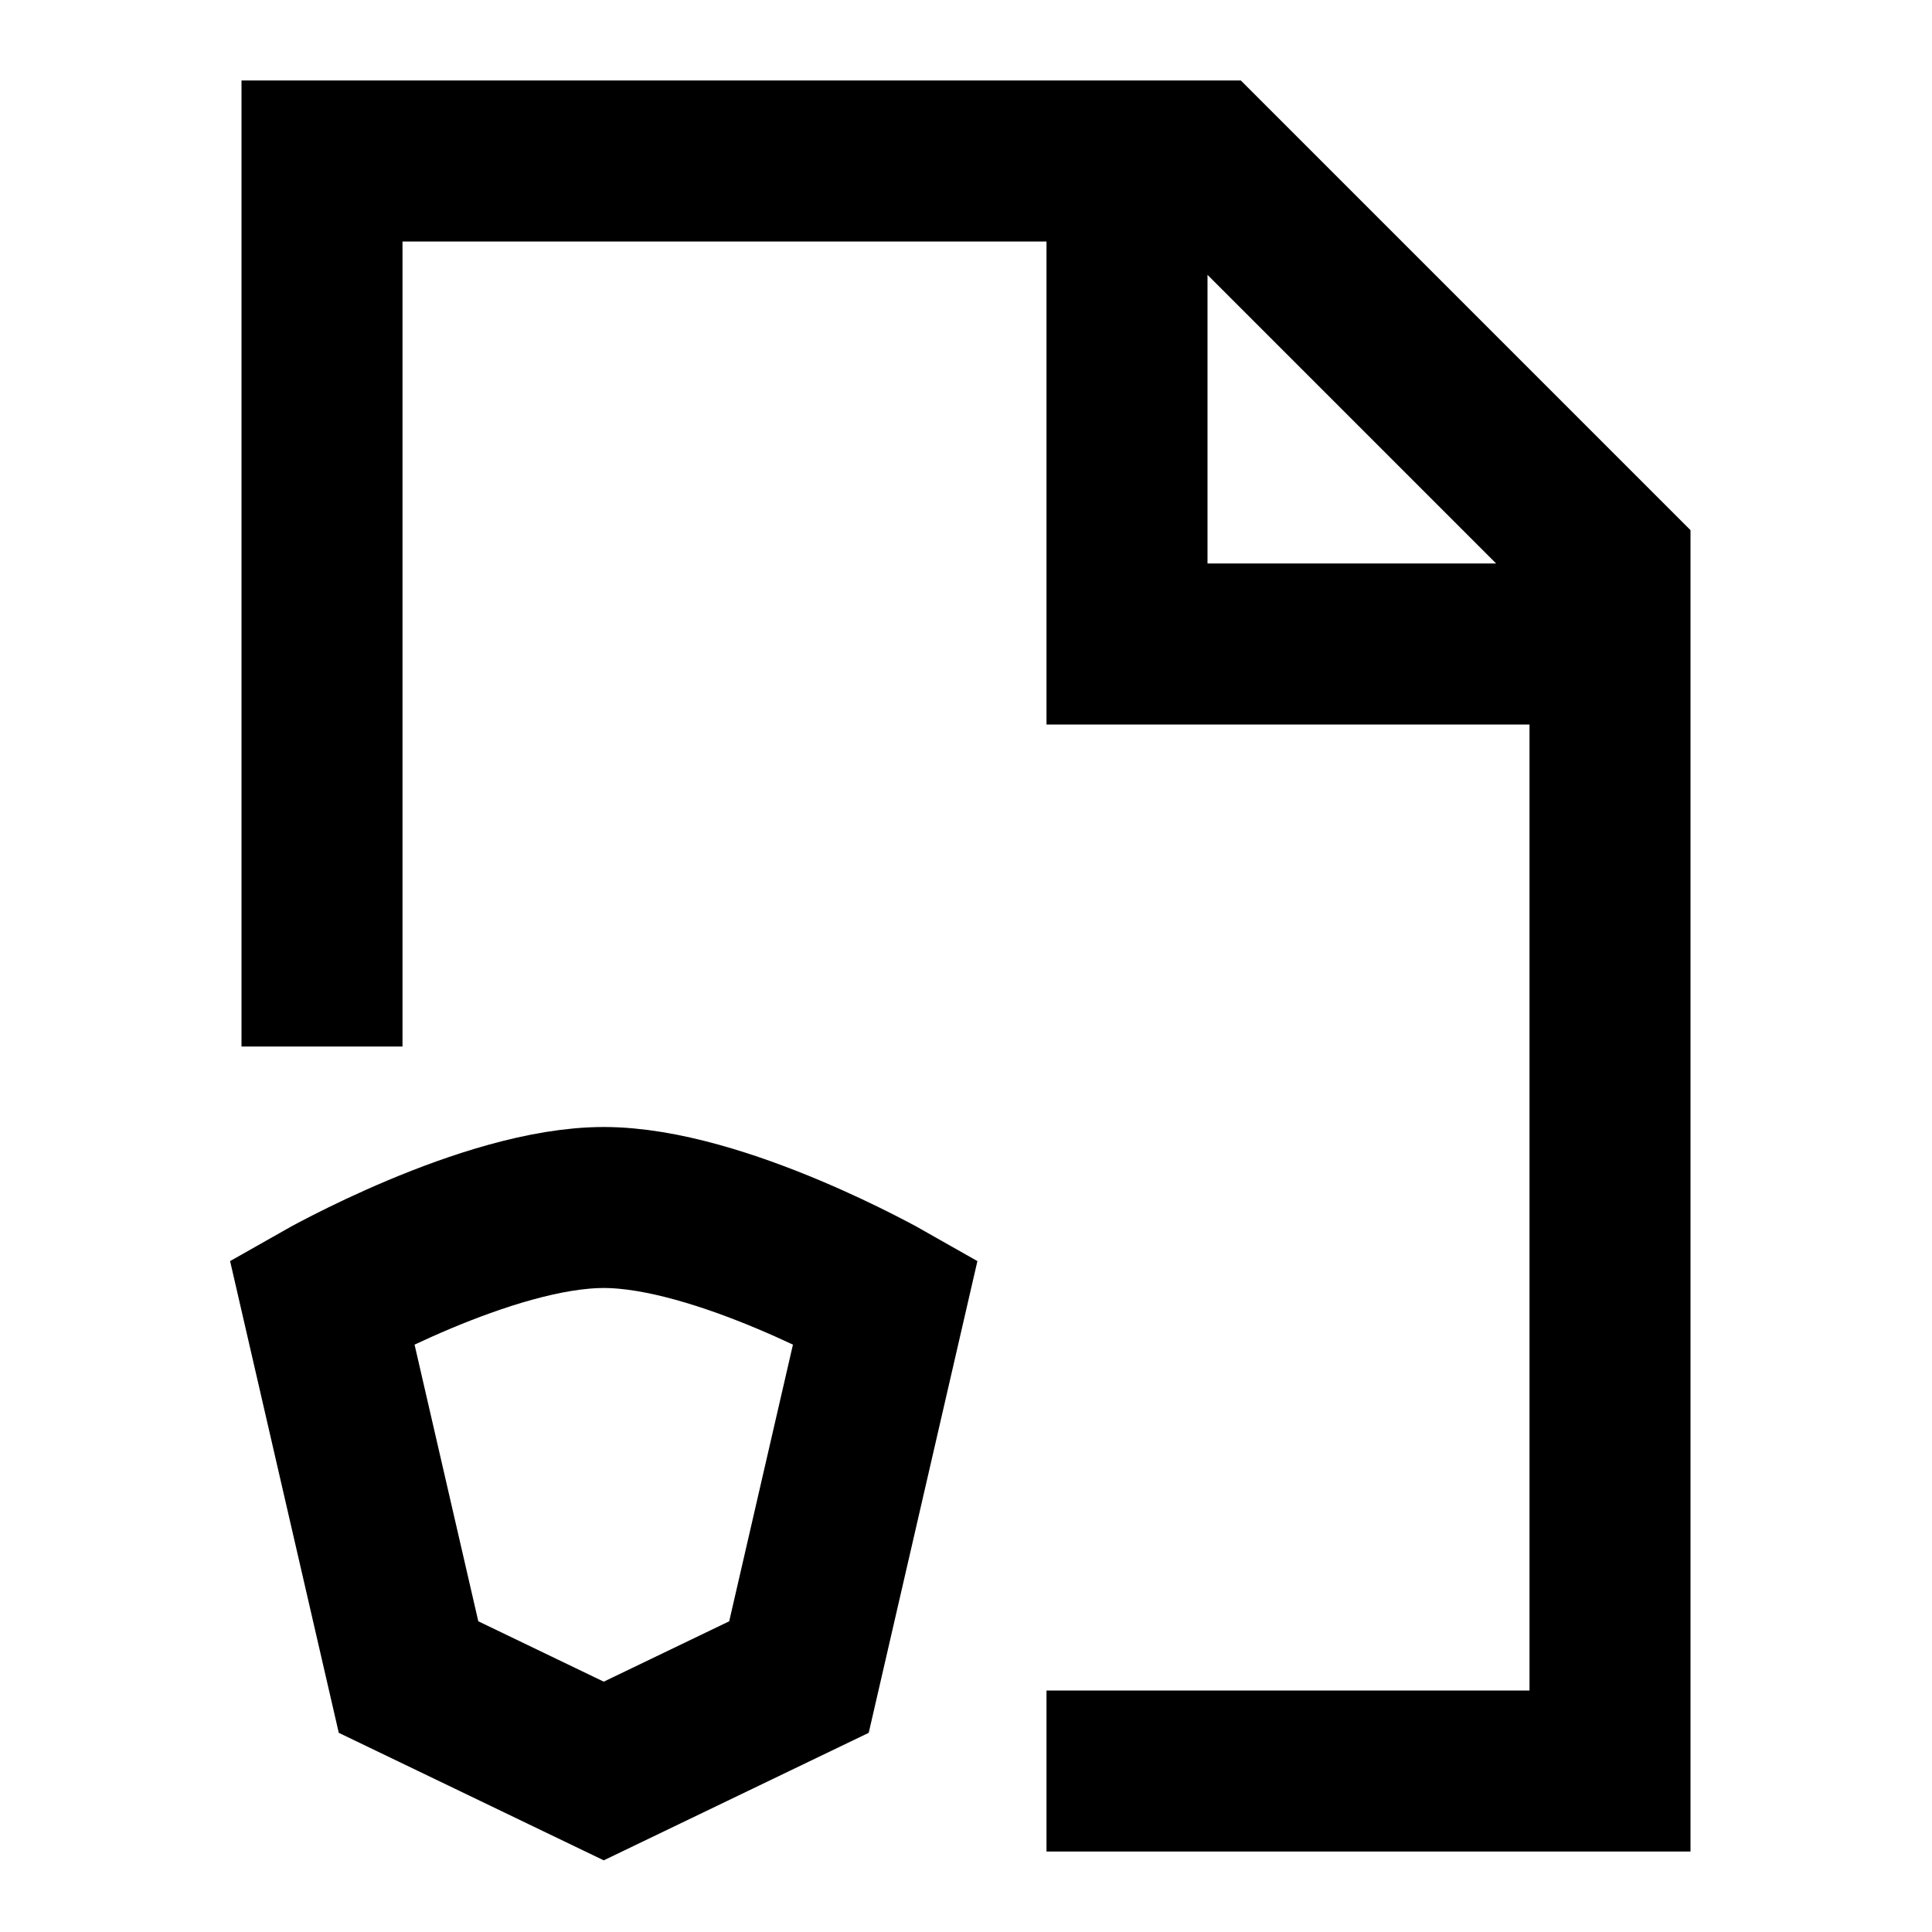
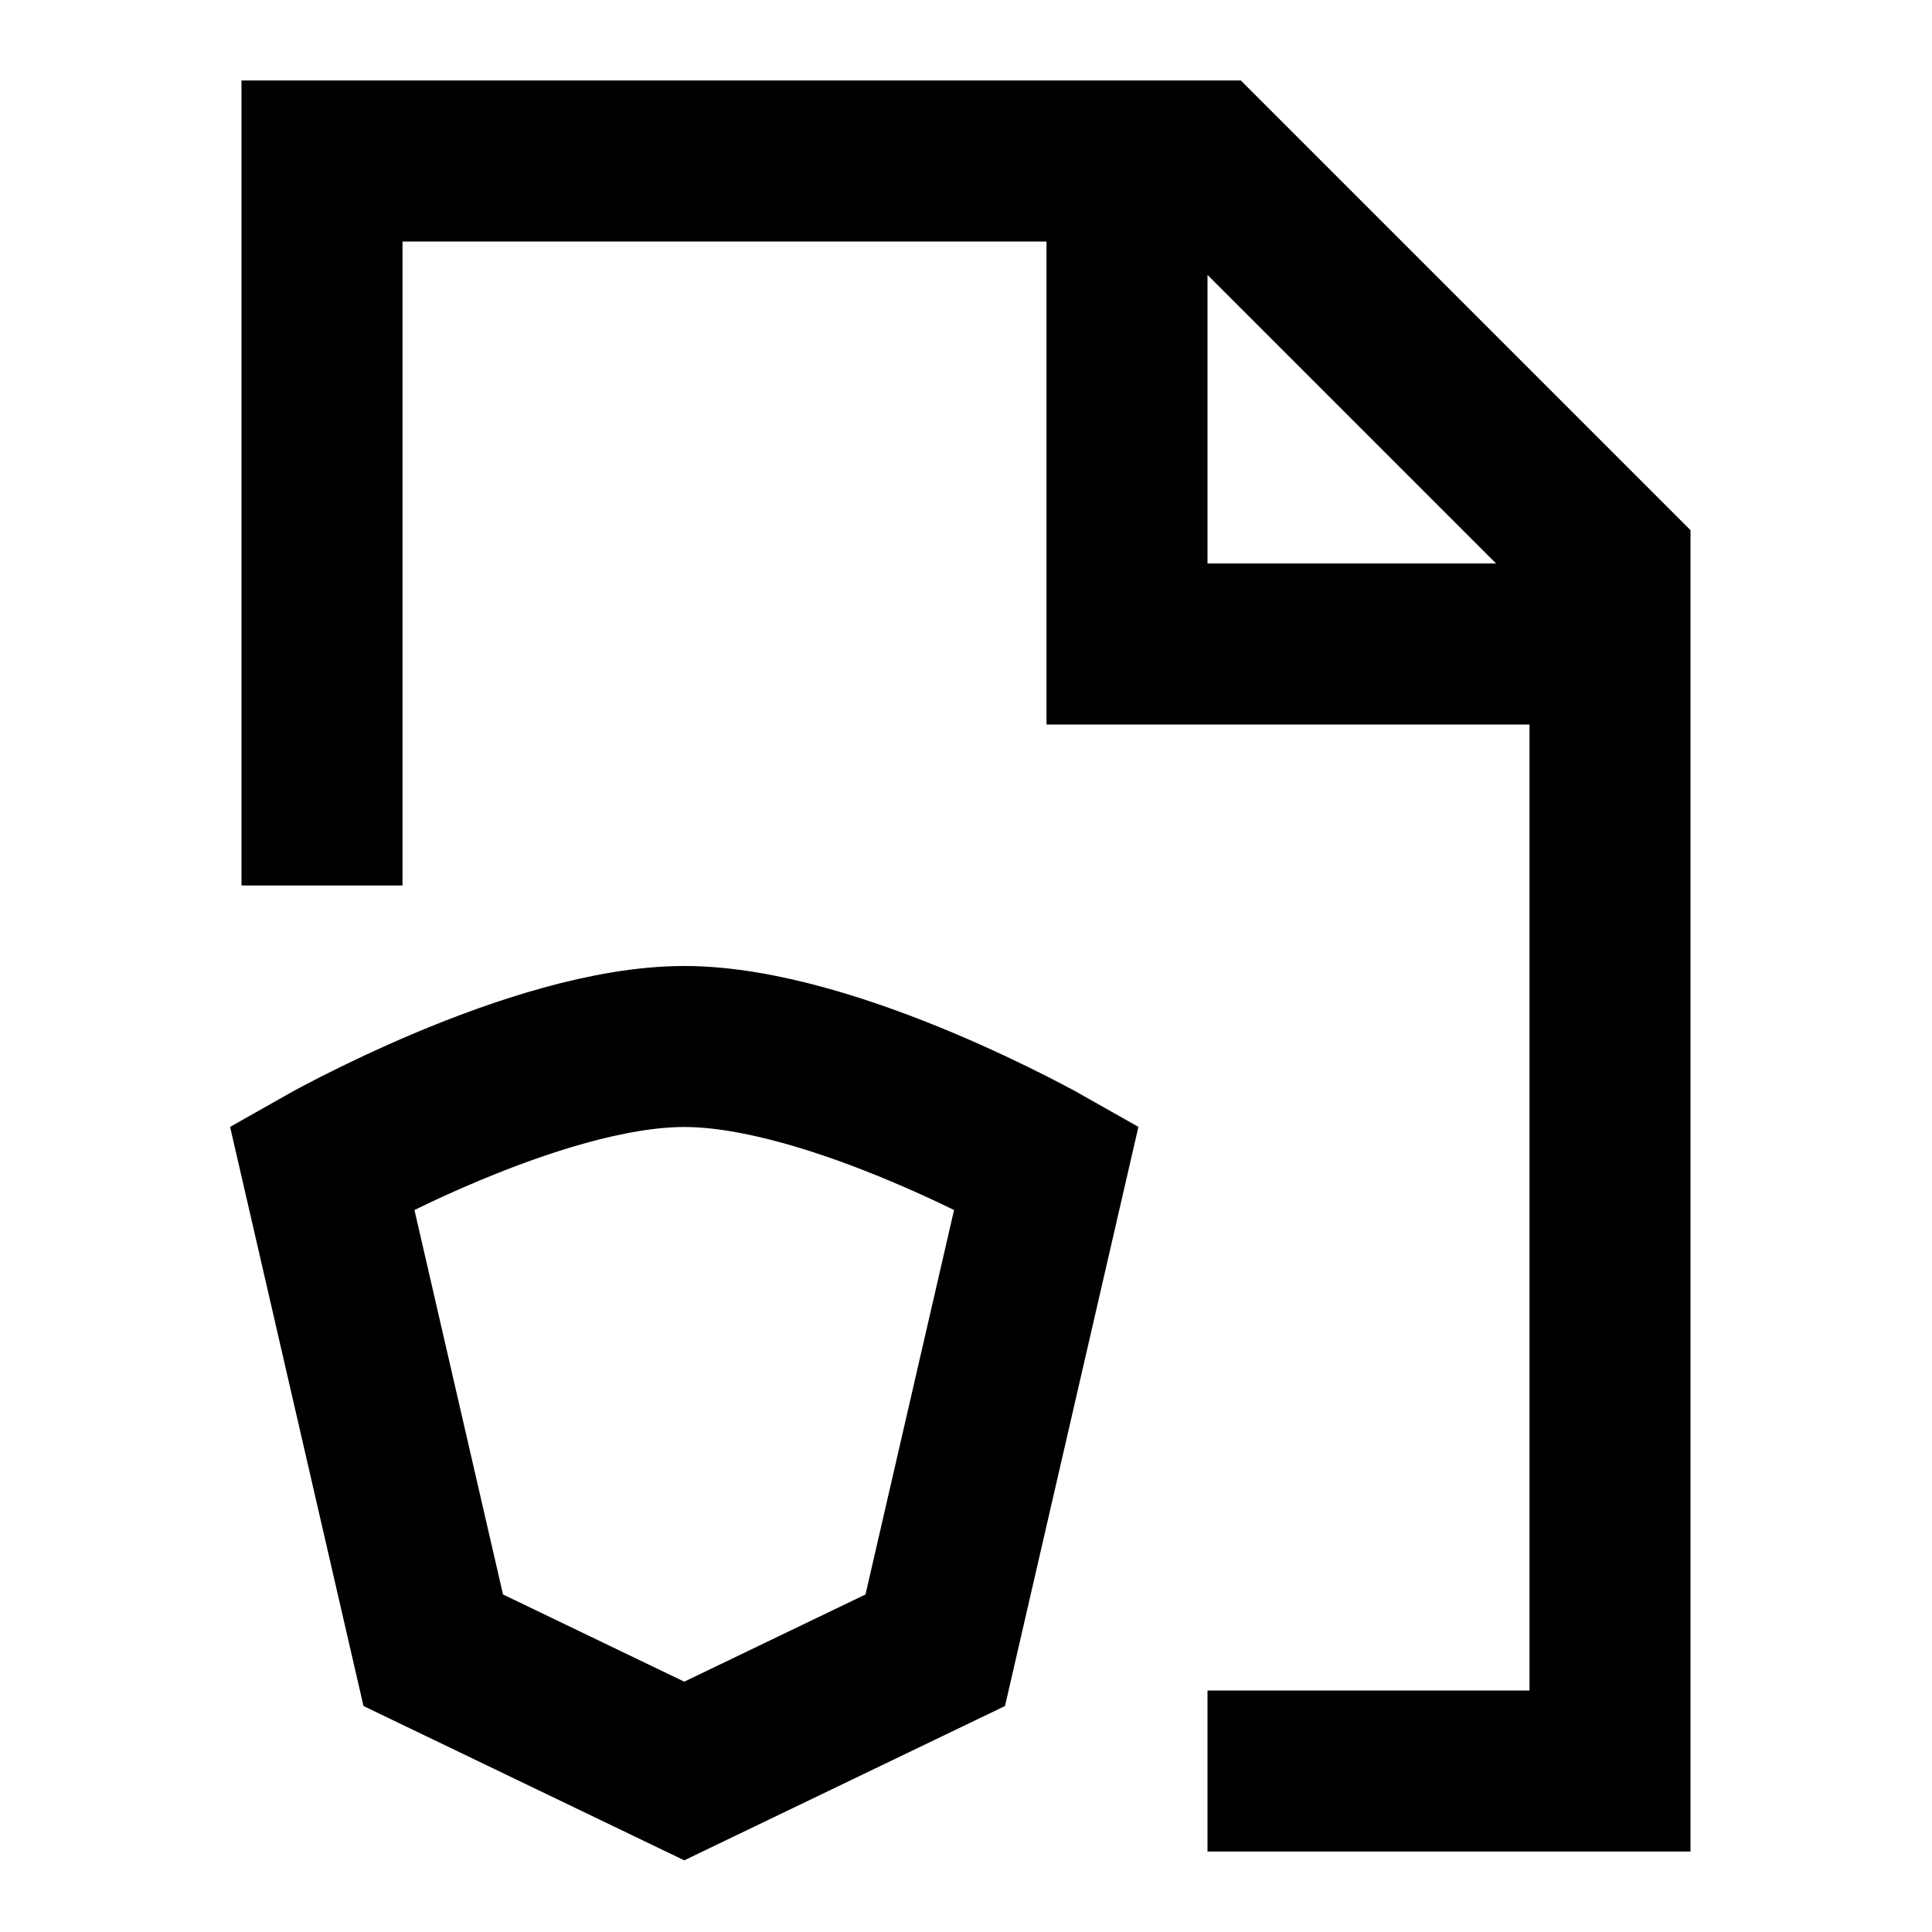
<svg xmlns="http://www.w3.org/2000/svg" width="24" height="24" viewBox="0 0 24 24" fill="none" stroke="currentColor" stroke-width="2" stroke-linecap="butt" stroke-linejoin="miter">
-   <path d="M13 22H20V8M20 8H14V2M20 8V7L15 2H14M14 2H4V13M7.5 22L9.925 20.833L11 16.167C11 16.167 8.947 15 7.5 15C6.053 15 4 16.167 4 16.167L5.075 20.833L7.5 22Z" />
+   <path d="M15 22H20V8M20 8H14V2M20 8V7L15 2H14M14 2H4V11M8.5 22L11.618 20.5L13 14.5C13 14.5 10.36 13 8.5 13C6.64 13 4 14.5 4 14.5L5.382 20.5L8.5 22Z" />
</svg>
